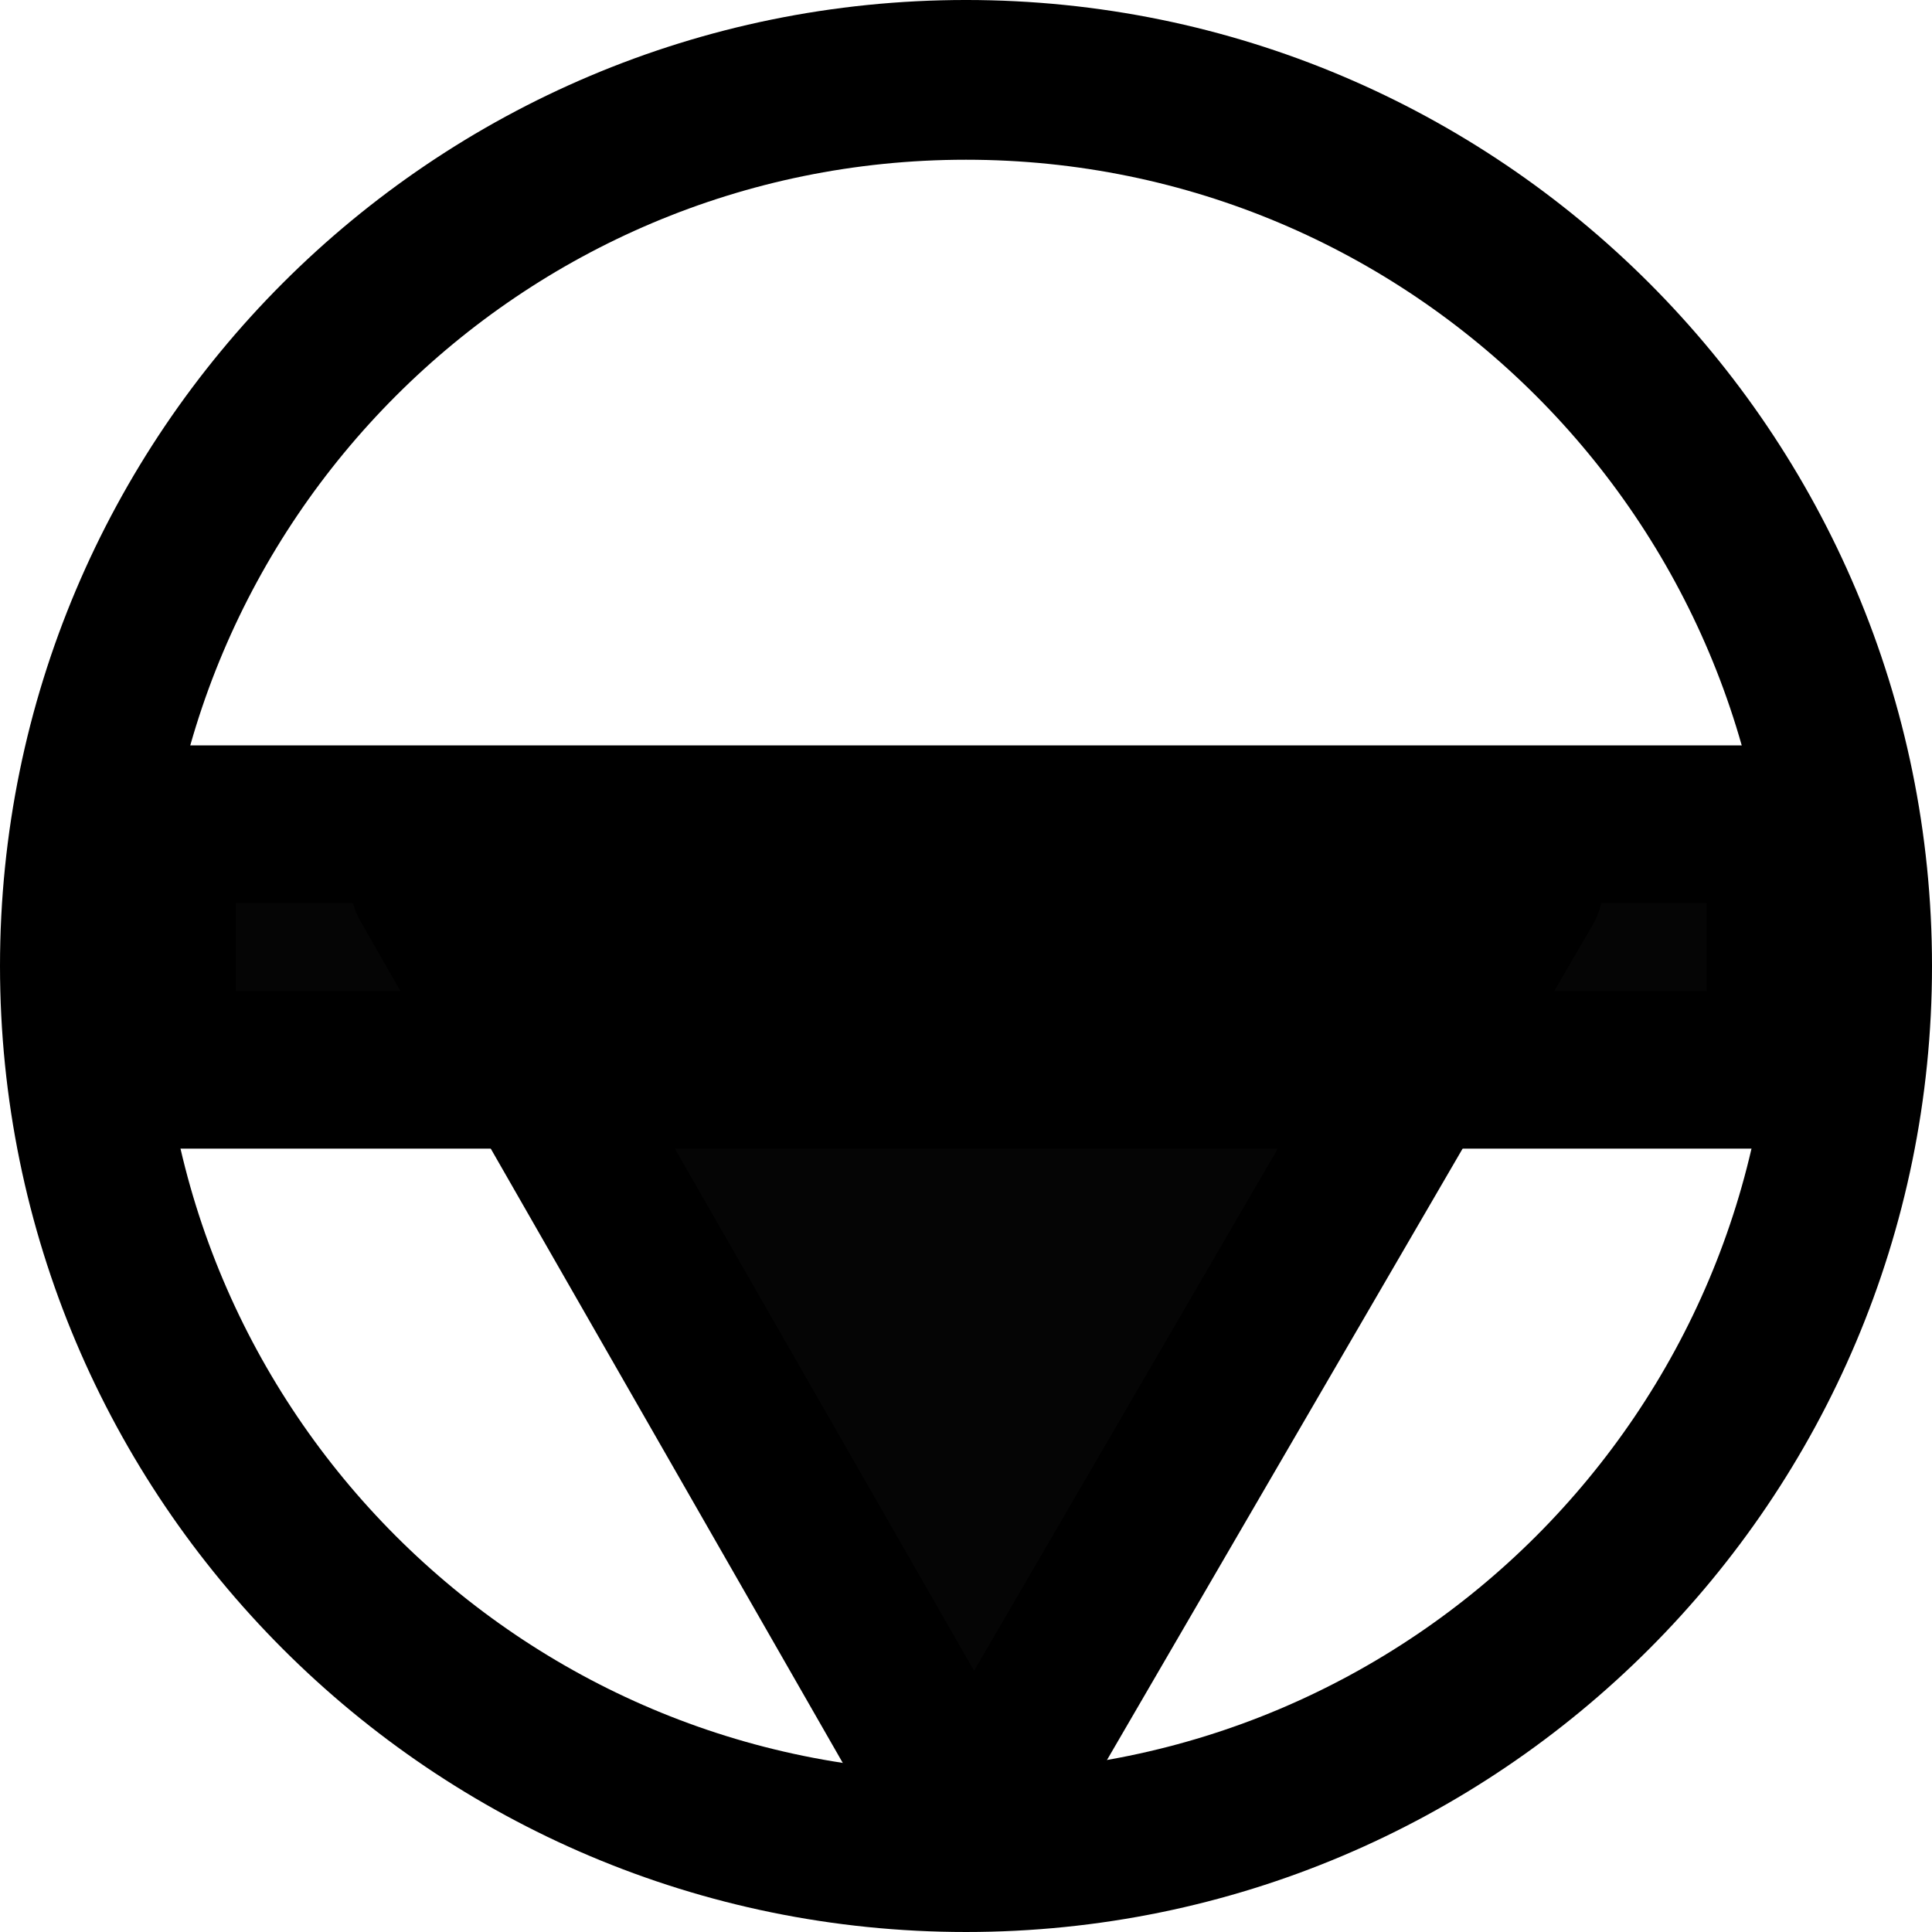
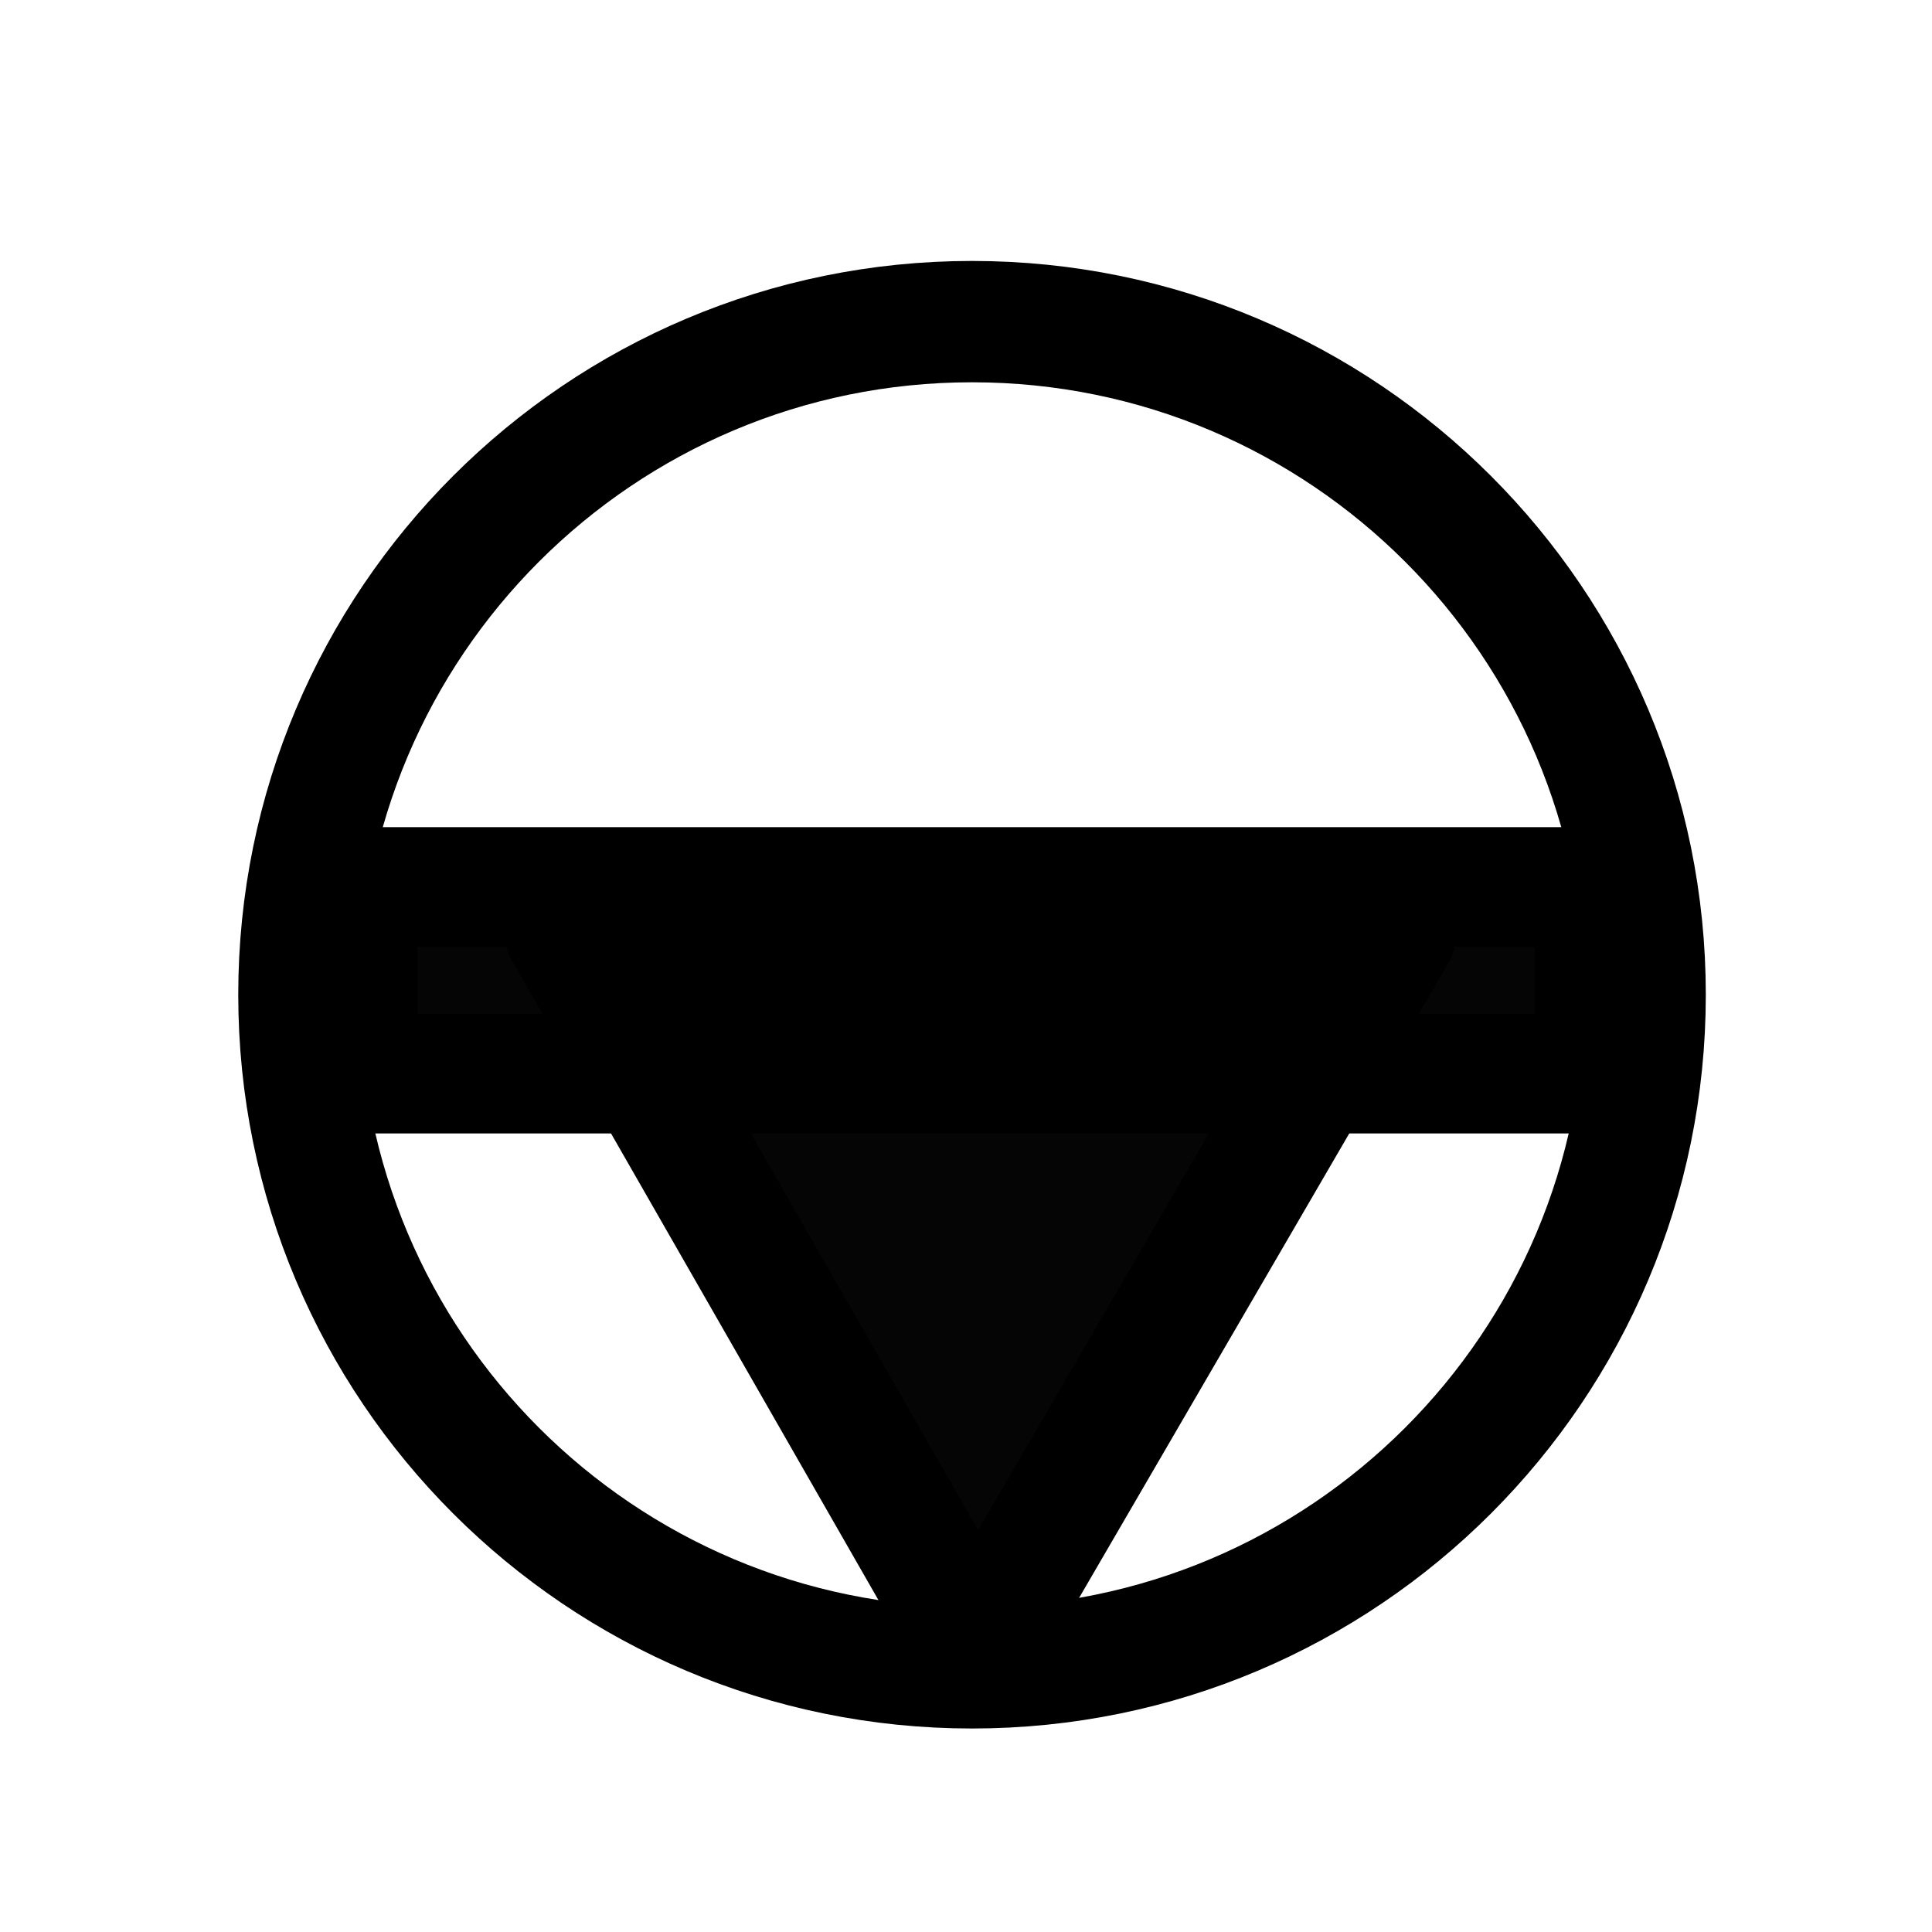
<svg xmlns="http://www.w3.org/2000/svg" width="163.52mm" height="163.52mm" viewBox="0 0 163.52 163.52" version="1.1" id="svg1">
  <defs id="defs1">
    <linearGradient id="swatch5">
      <stop style="stop-color:#000000;stop-opacity:1;" offset="0" id="stop5" />
    </linearGradient>
  </defs>
-   <g id="layer1" transform="translate(-20.10616,-81.77904)">
+   <g id="layer1" transform="matrix(0.7596035,0,0,0.7596035,4.892202,-40.0333)">
    <g id="g11" transform="translate(-6.624535,8.096655)">
      <circle style="fill:#caa2a2;fill-opacity:0;stroke:#000000;stroke-width:13.52;stroke-linecap:round;stroke-linejoin:round;stroke-dasharray:none;stroke-opacity:1" id="path1" cx="108.491" cy="155.442" r="75" />
      <rect style="fill:#000000;fill-opacity:0.978;stroke:#000000;stroke-width:13.34;stroke-linecap:round;stroke-linejoin:round;stroke-dasharray:none;stroke-opacity:1" id="rect9" width="137.823" height="20.789" x="40.025" y="143.442" />
      <path style="fill:#000000;fill-opacity:0.978;stroke:#000000;stroke-width:13.52;stroke-linecap:round;stroke-linejoin:round;stroke-dasharray:none;stroke-opacity:1" id="path9" d="m -24.474,103.784 92.548,0.299 -46.534,79.999 z" transform="translate(87.59108,44.5316)" />
    </g>
  </g>
</svg>
